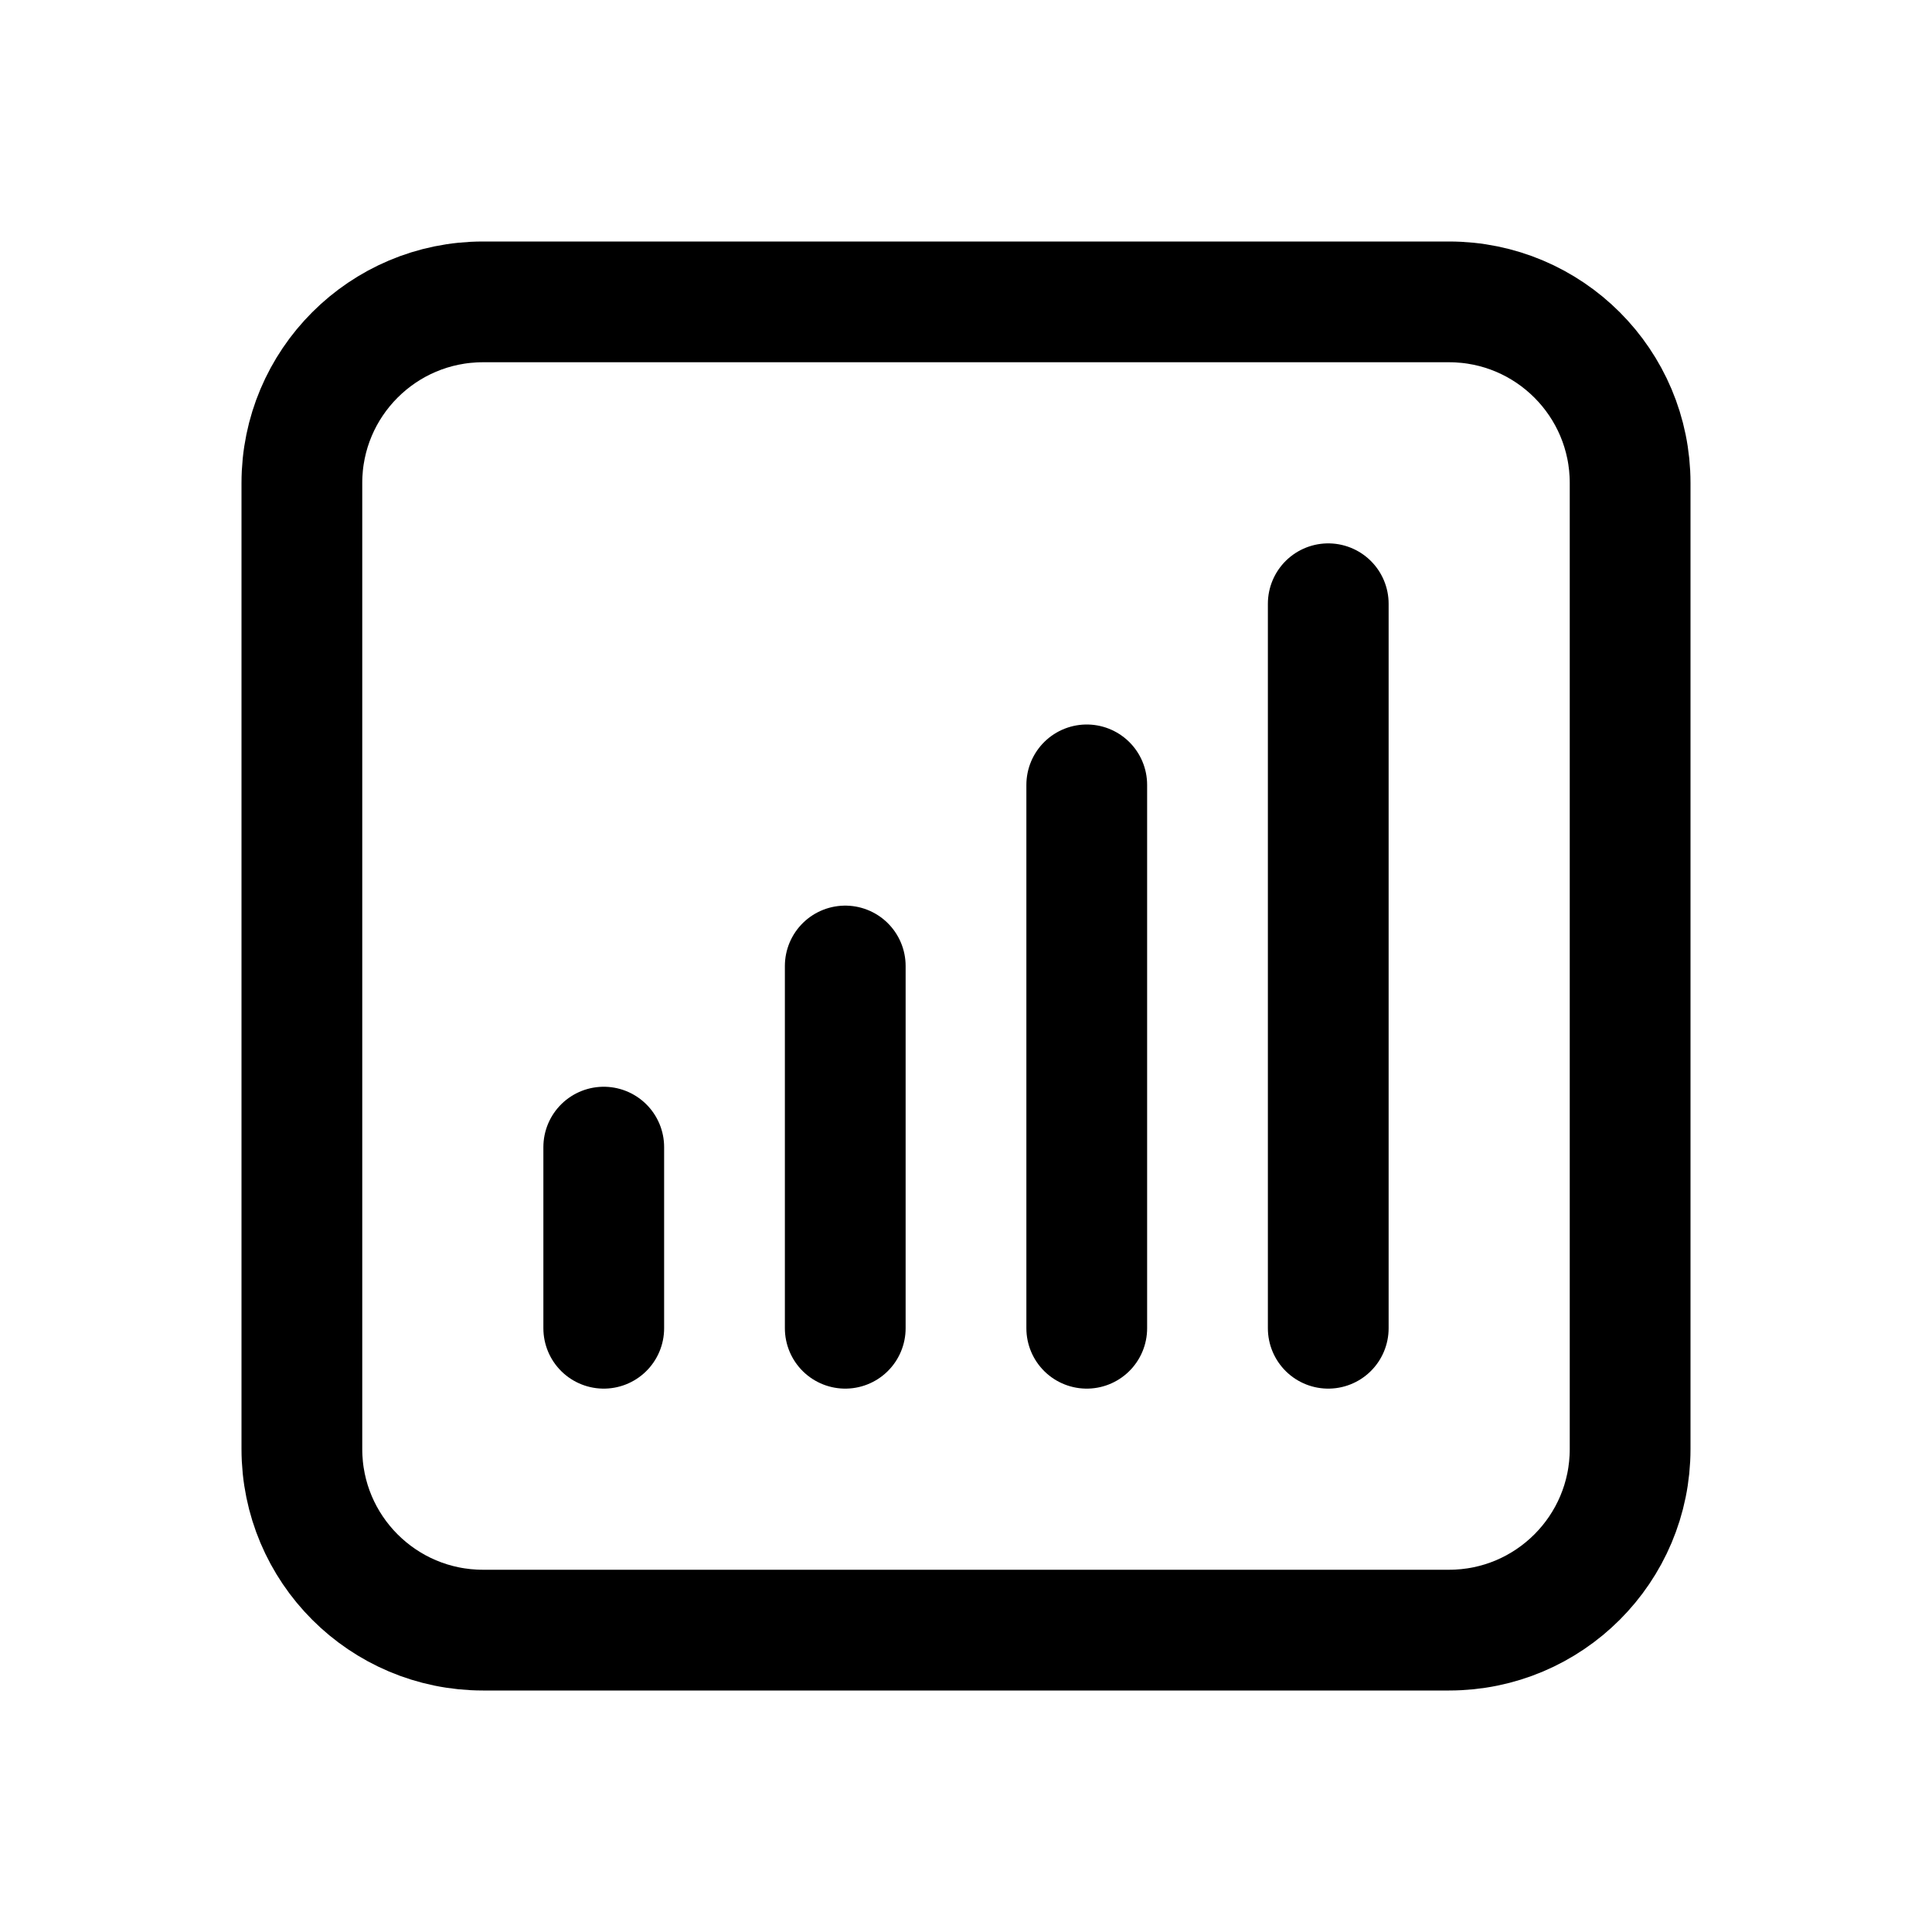
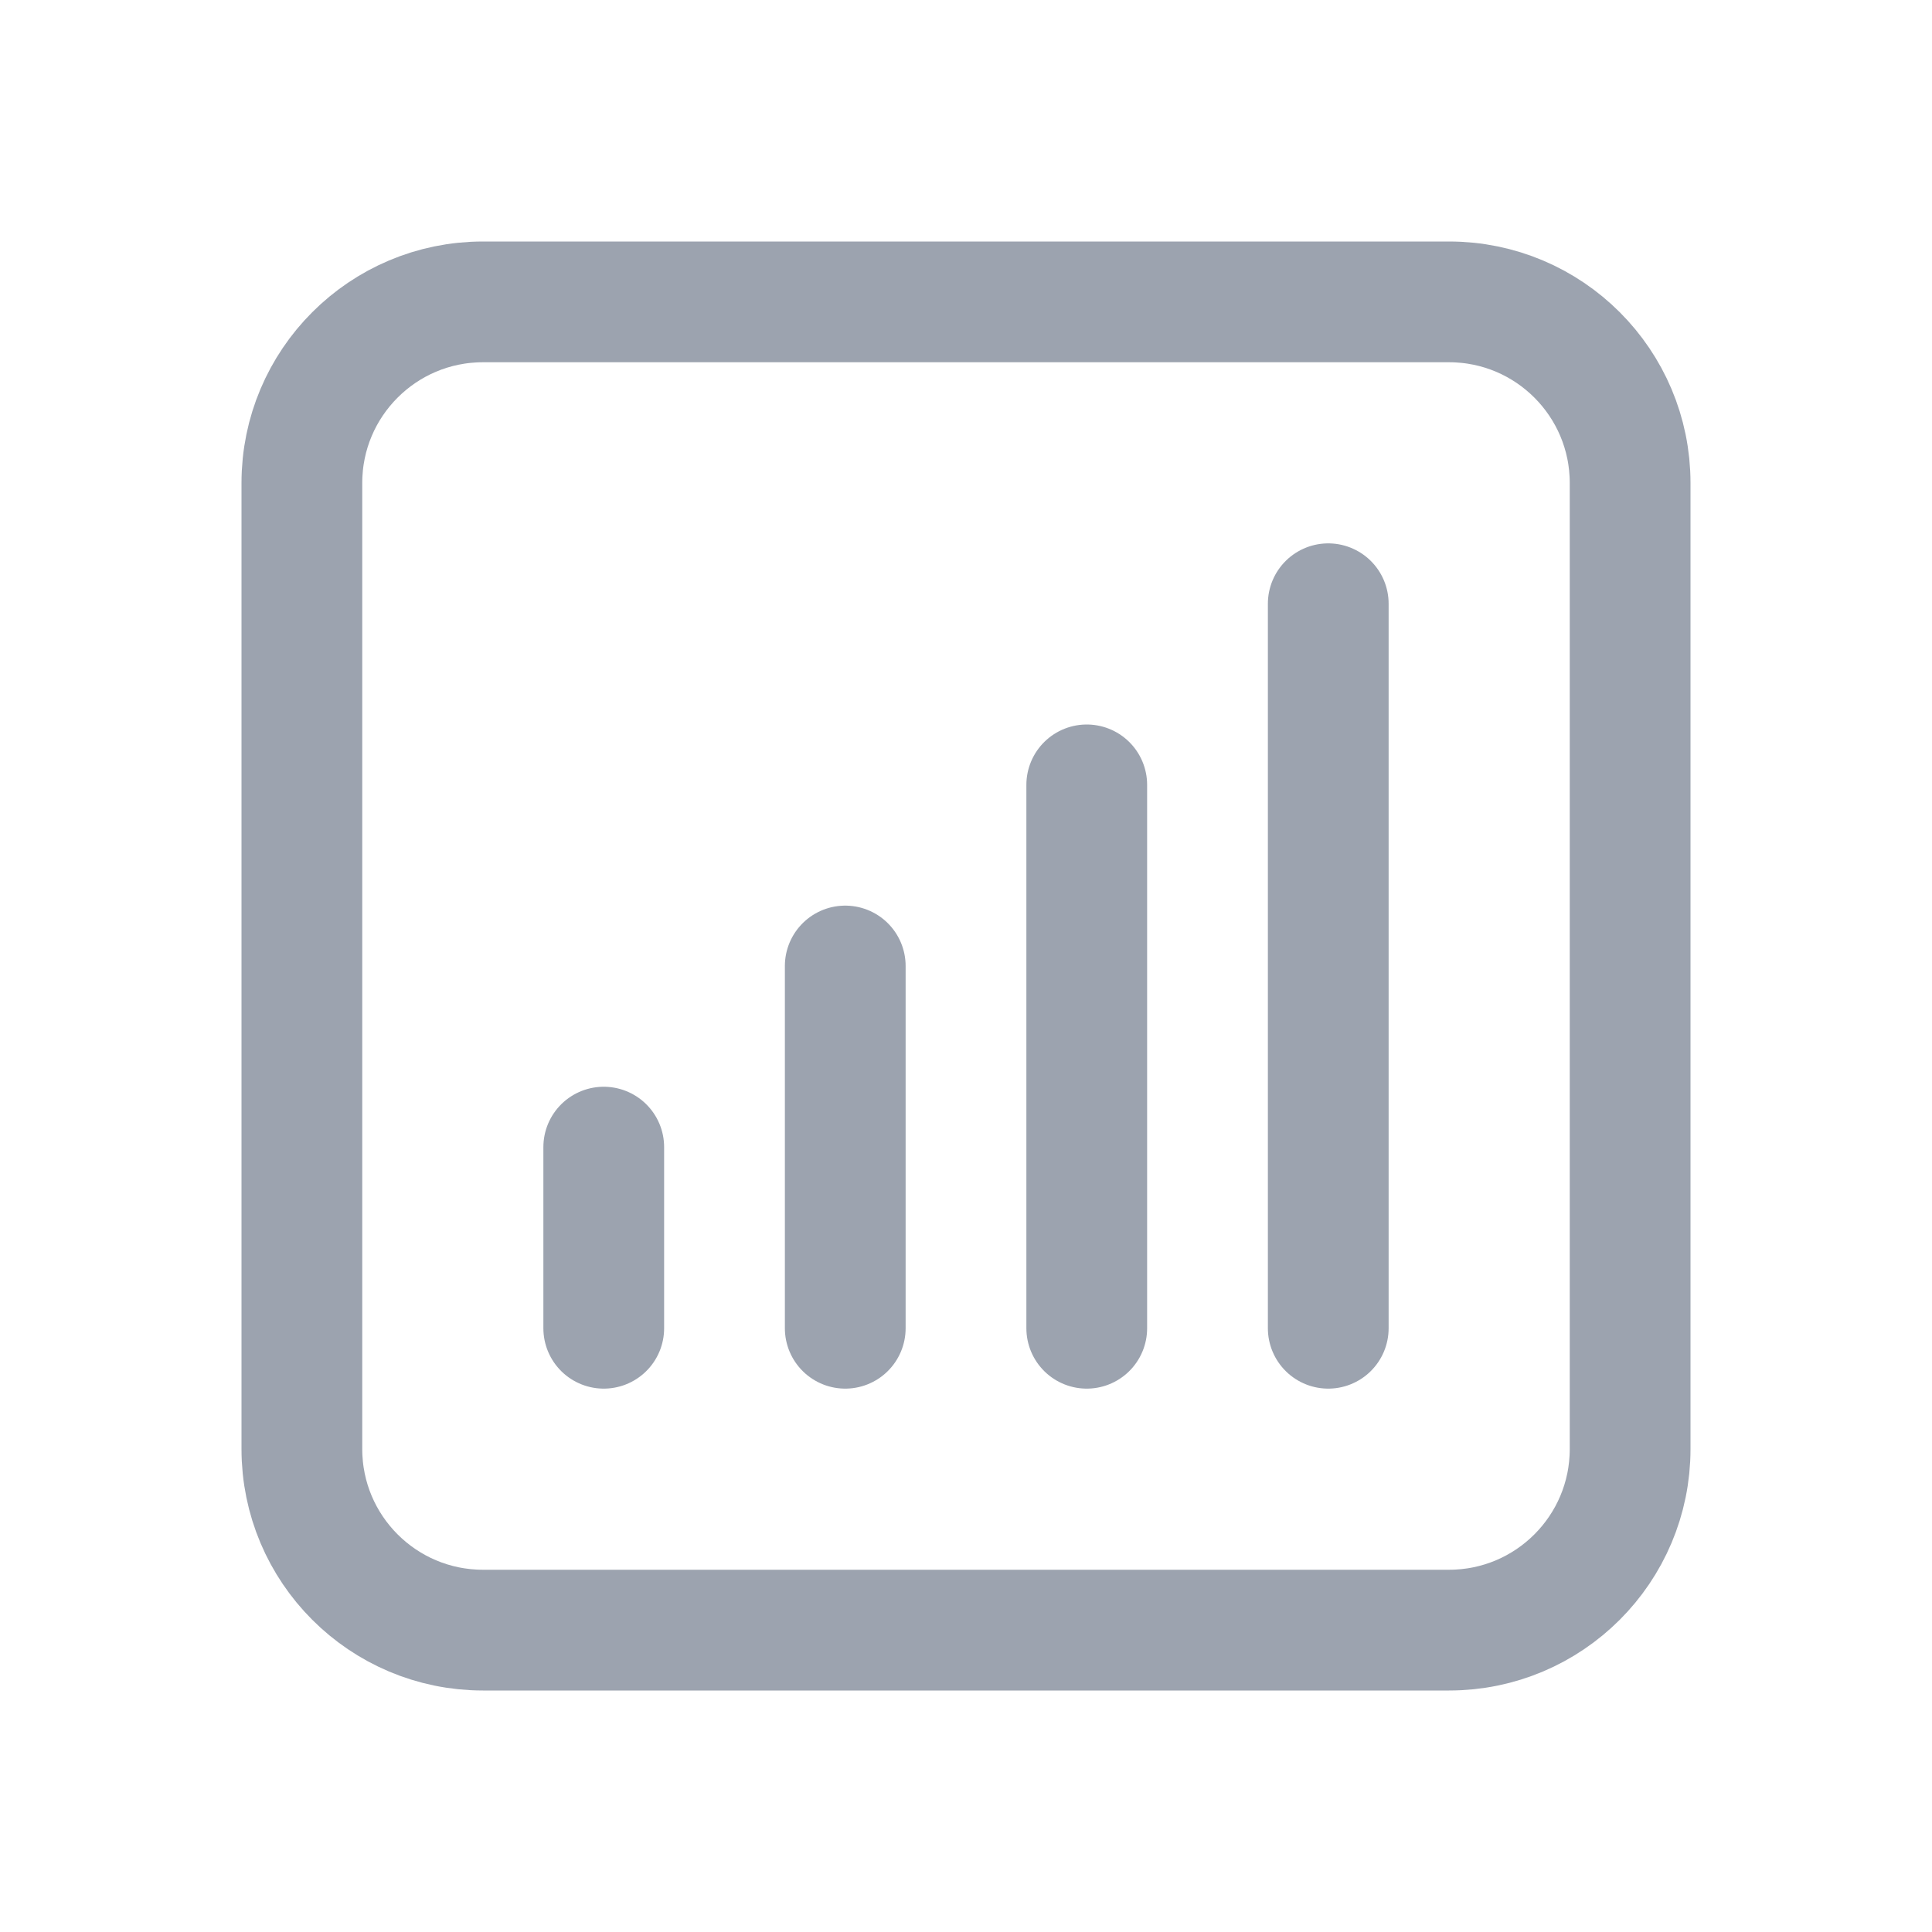
- <svg xmlns="http://www.w3.org/2000/svg" fill="none" viewBox="0 0 24 24" stroke-width="1.5" stroke="currentColor" class="w-6 h-6">
+ <svg xmlns="http://www.w3.org/2000/svg" fill="none" viewBox="0 0 24 24" stroke-width="1.5" stroke="#9CA3AF" class="w-6 h-6">
  <path stroke-linecap="round" stroke-linejoin="round" d="M7.5 14.25v2.25m3-4.5v4.5m3-6.75v6.75m3-9v9M6 20.25h12A2.25 2.25 0 0020.25 18V6A2.25 2.25 0 0018 3.75H6A2.25 2.25 0 003.75 6v12A2.25 2.25 0 006 20.25z" />
</svg>
